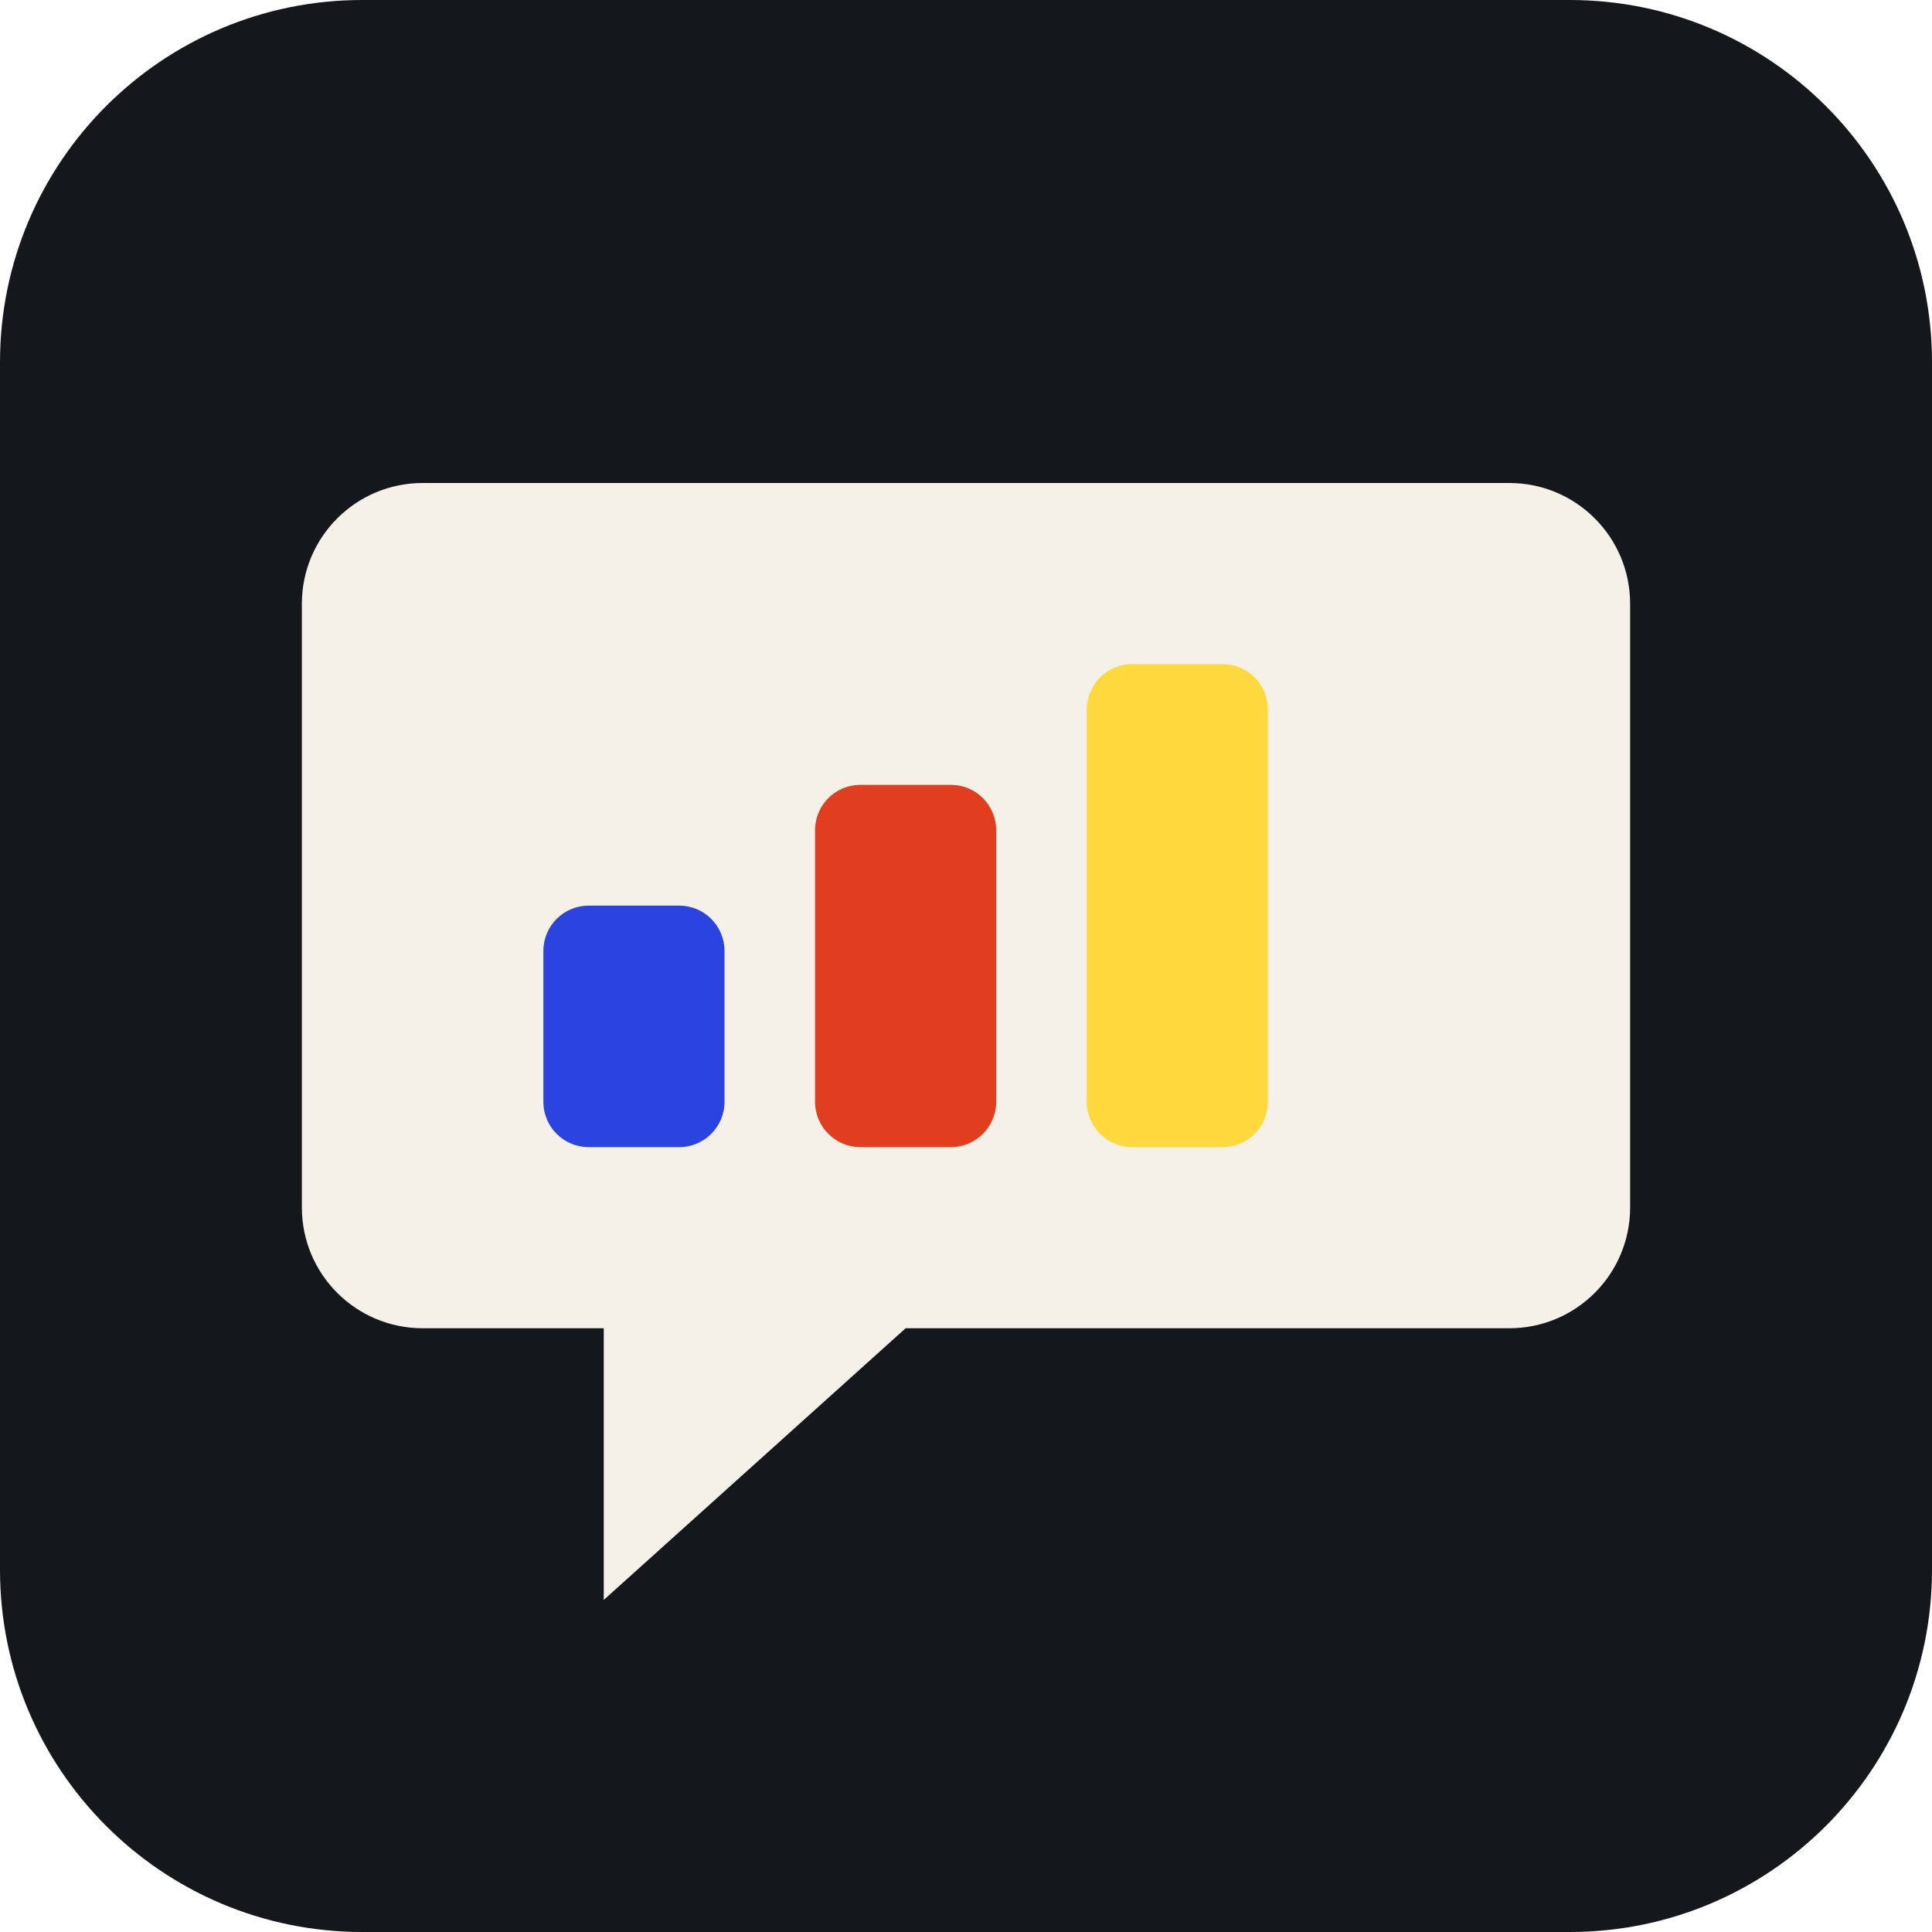
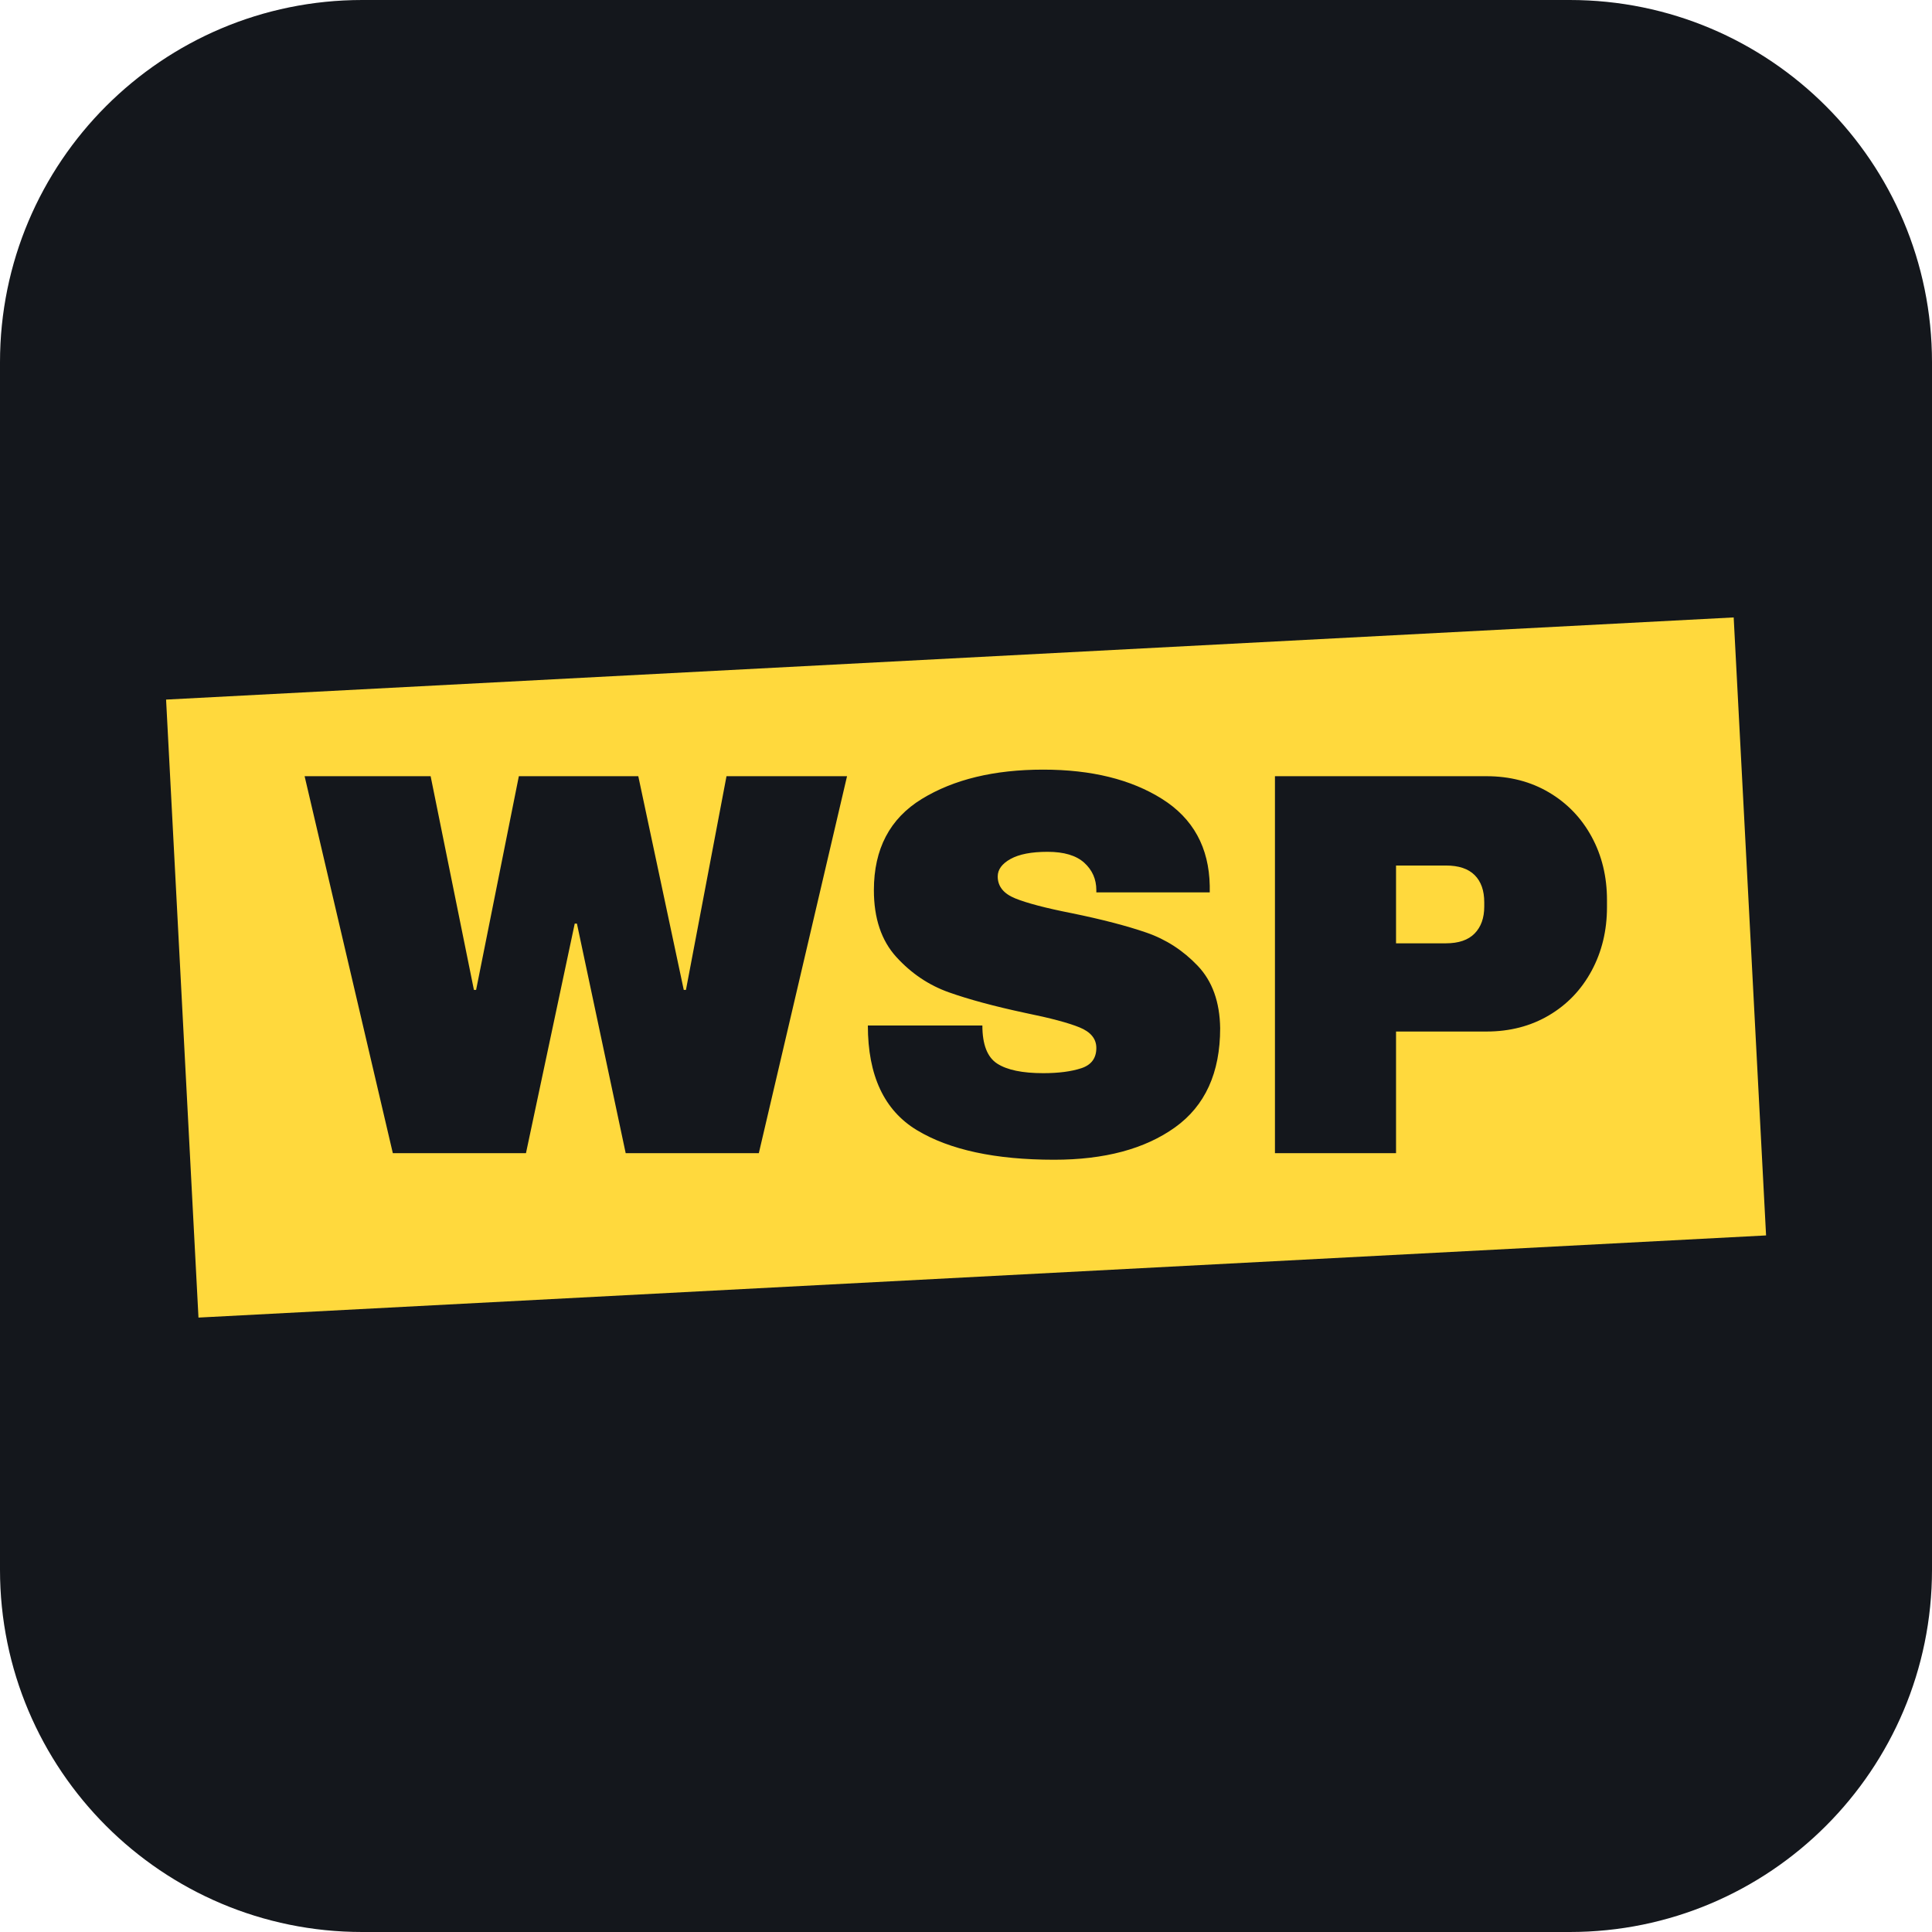
<svg xmlns="http://www.w3.org/2000/svg" viewBox="0 0 64 64">
  <rect width="64" height="64" rx="12" fill="#14171c" />
-   <path d="M14 16h36a4 4 0 0 1 4 4v20a4 4 0 0 1-4 4H30l-10 9v-9h-6a4 4 0 0 1-4-4V20a4 4 0 0 1 4-4z" fill="#f5f1e8" />
-   <rect x="18" y="30" width="6" height="8" rx="1.5" fill="#2b44df" />
-   <rect x="27" y="26" width="6" height="12" rx="1.5" fill="#e03e1f" />
-   <rect x="36" y="22" width="6" height="16" rx="1.5" fill="#ffd93d" />
+   <rect x="6.0" y="21.8" width="52.0" height="20.5" fill="#ffd93d" transform="rotate(-3 32 32)" />
+   <path transform="translate(10.0,38.2) scale(0.01815,-0.01815)" fill="#14171c" d="M591 0 502 419H498L409 0H166L5 688H235L314 298H318L396 688H614L697 298H701L775 688H995L834 0ZM1657.0 488V476H1450.0V480Q1450.0 510 1428.0 530.0Q1406.0 550 1361.0 550Q1317.0 550 1293.5 537.0Q1270.0 524 1270.0 505Q1270.0 478 1302.0 465.0Q1334.0 452 1405.0 438Q1488.0 421 1541.5 402.5Q1595.0 384 1635.0 342.0Q1675.0 300 1676.0 228Q1676.0 106 1593.5 47.0Q1511.0 -12 1373.0 -12Q1212.0 -12 1122.5 42.0Q1033.0 96 1033.0 233H1242.0Q1242.0 181 1269.0 163.5Q1296.0 146 1353.0 146Q1395.0 146 1422.5 155.0Q1450.0 164 1450.0 192Q1450.0 217 1419.5 229.5Q1389.0 242 1320.0 256Q1236.0 274 1181.0 293.5Q1126.0 313 1085.0 358.0Q1044.0 403 1044.0 480Q1044.0 593 1131.5 646.5Q1219.0 700 1353.0 700Q1485.0 700 1570.0 646.5Q1655.0 593 1657.0 488ZM2382.0 462V449Q2382.0 385 2354.0 333.0Q2326.0 281 2276.0 251.5Q2226.0 222 2162.0 222H1997.0V0H1776.0V688H2162.0Q2226.0 688 2276.0 658.5Q2326.0 629 2354.0 577.5Q2382.0 526 2382.0 462ZM1997.0 383H2088.0Q2123.0 383 2140.5 401.0Q2158.0 419 2158.0 450V458Q2158.0 490 2140.5 507.5Q2123.0 525 2088.0 525H1997.0Z" />
</svg>
